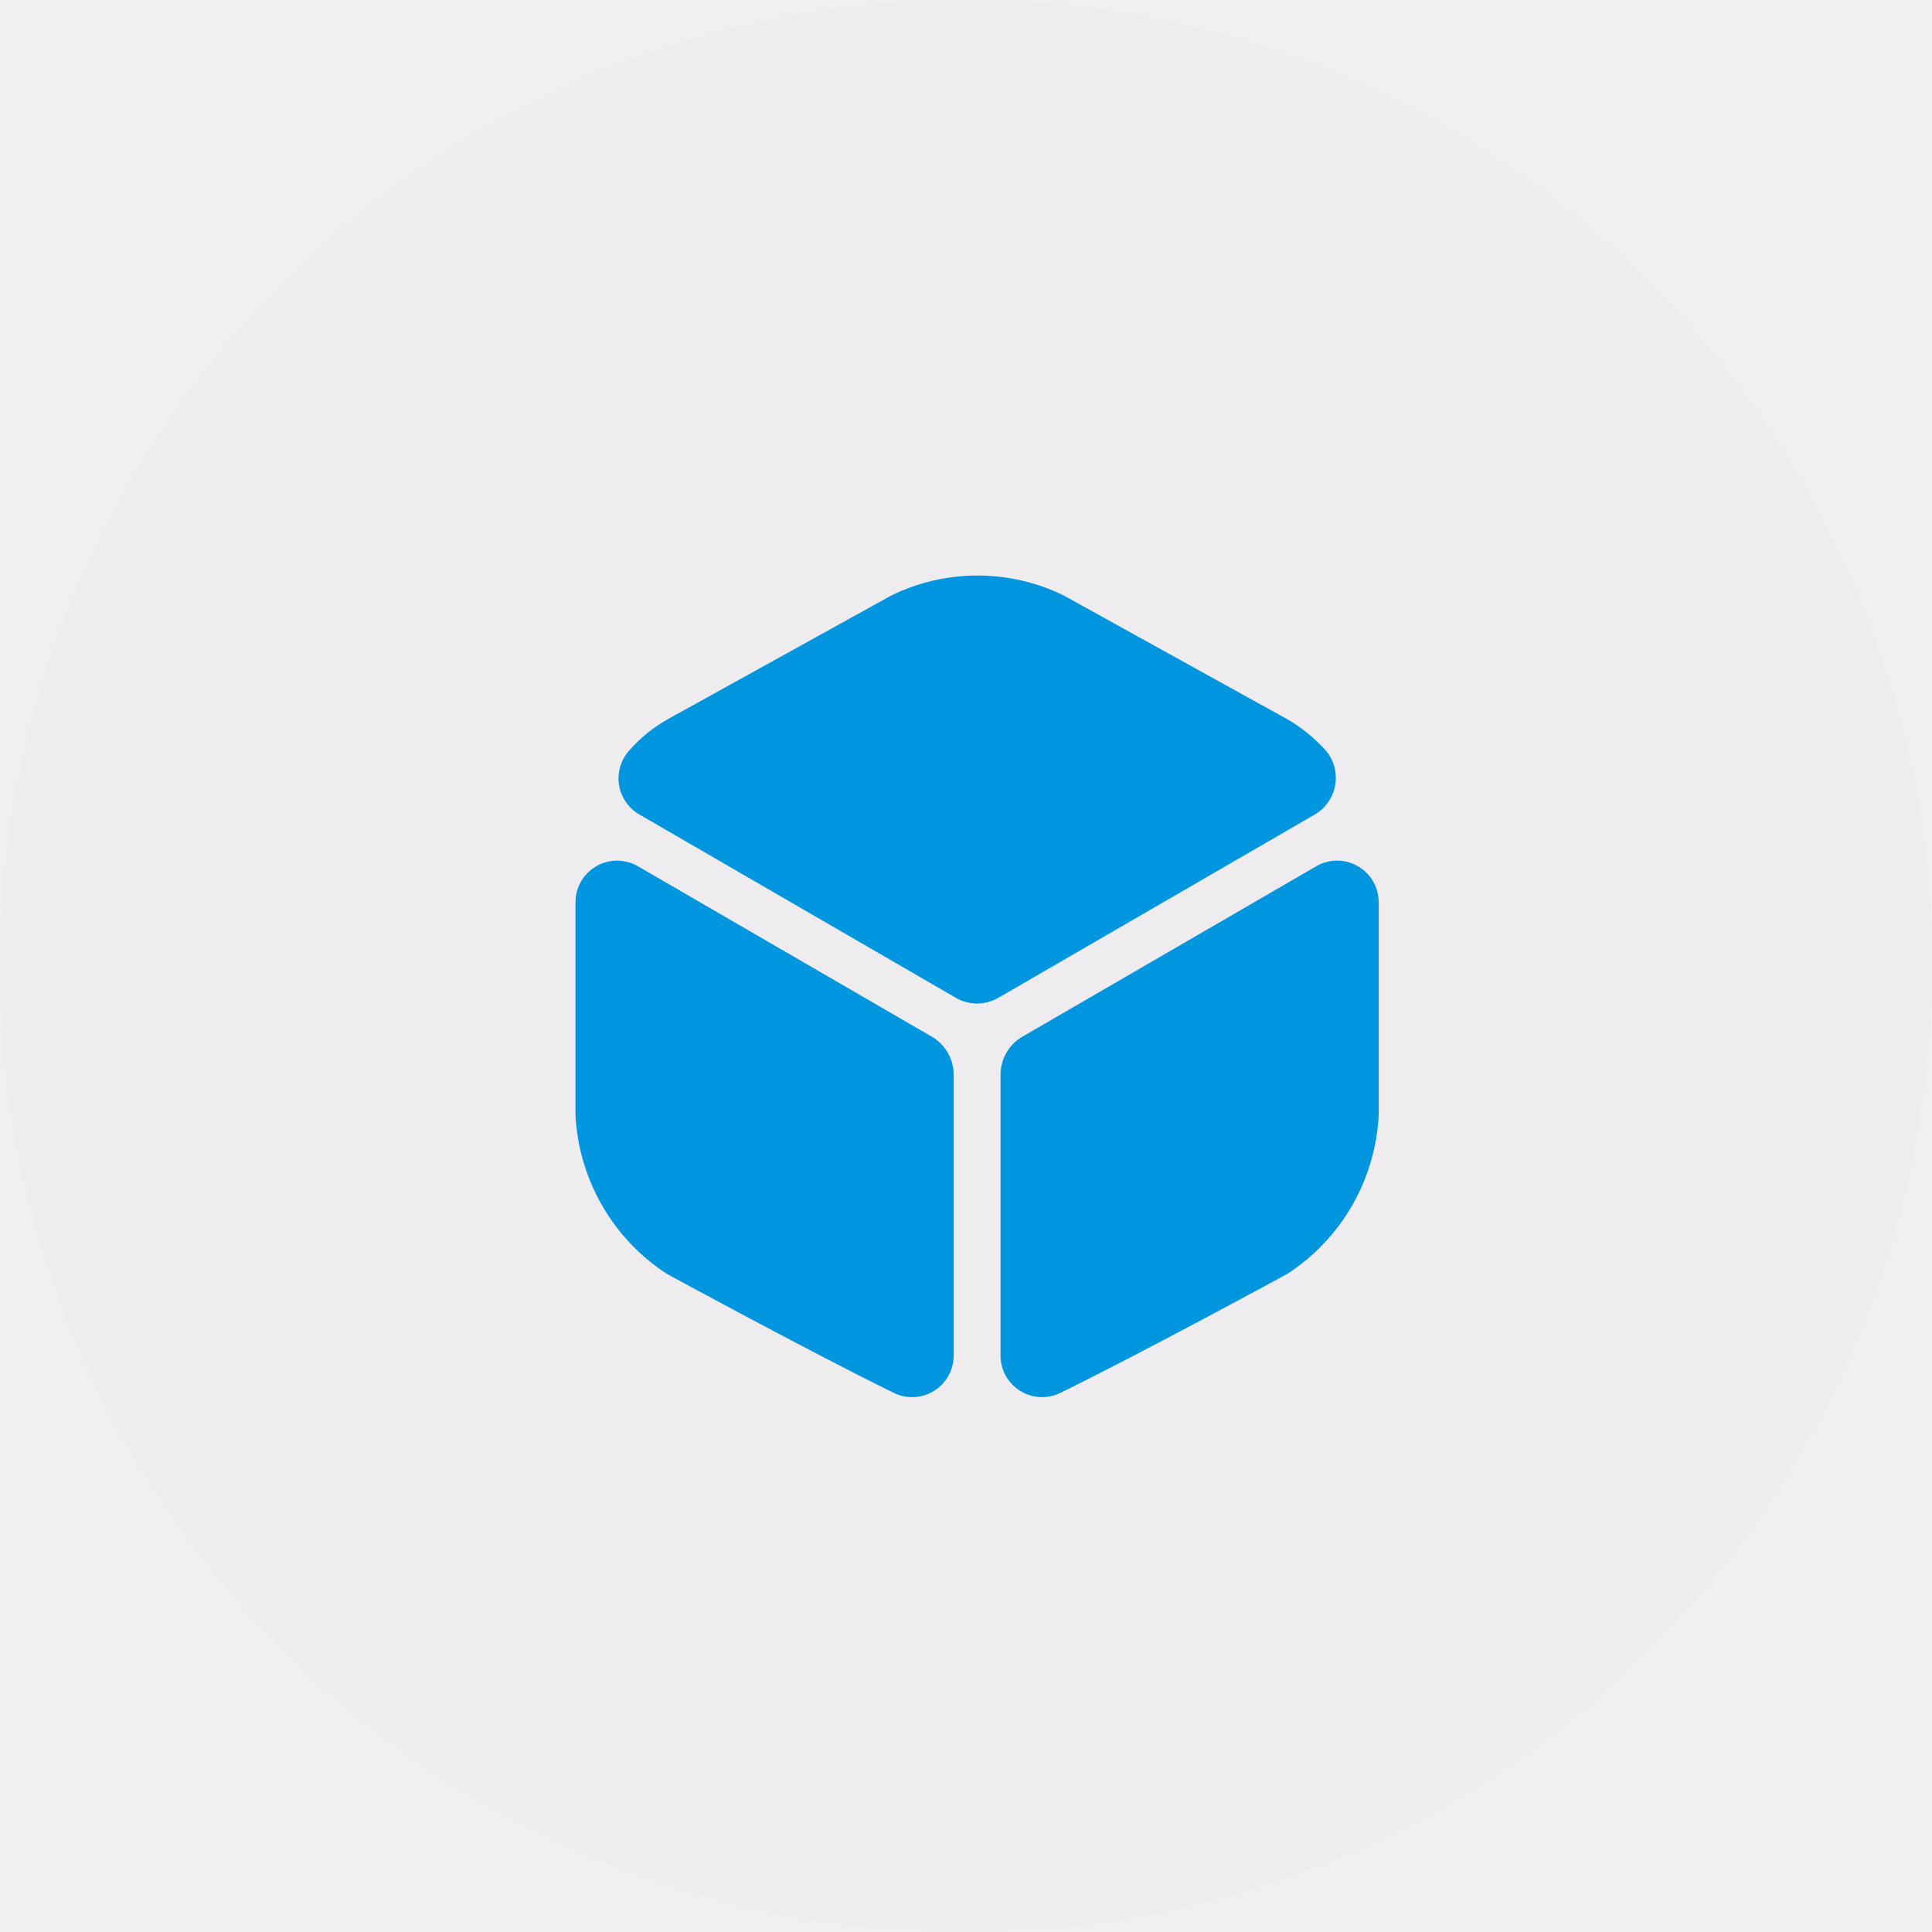
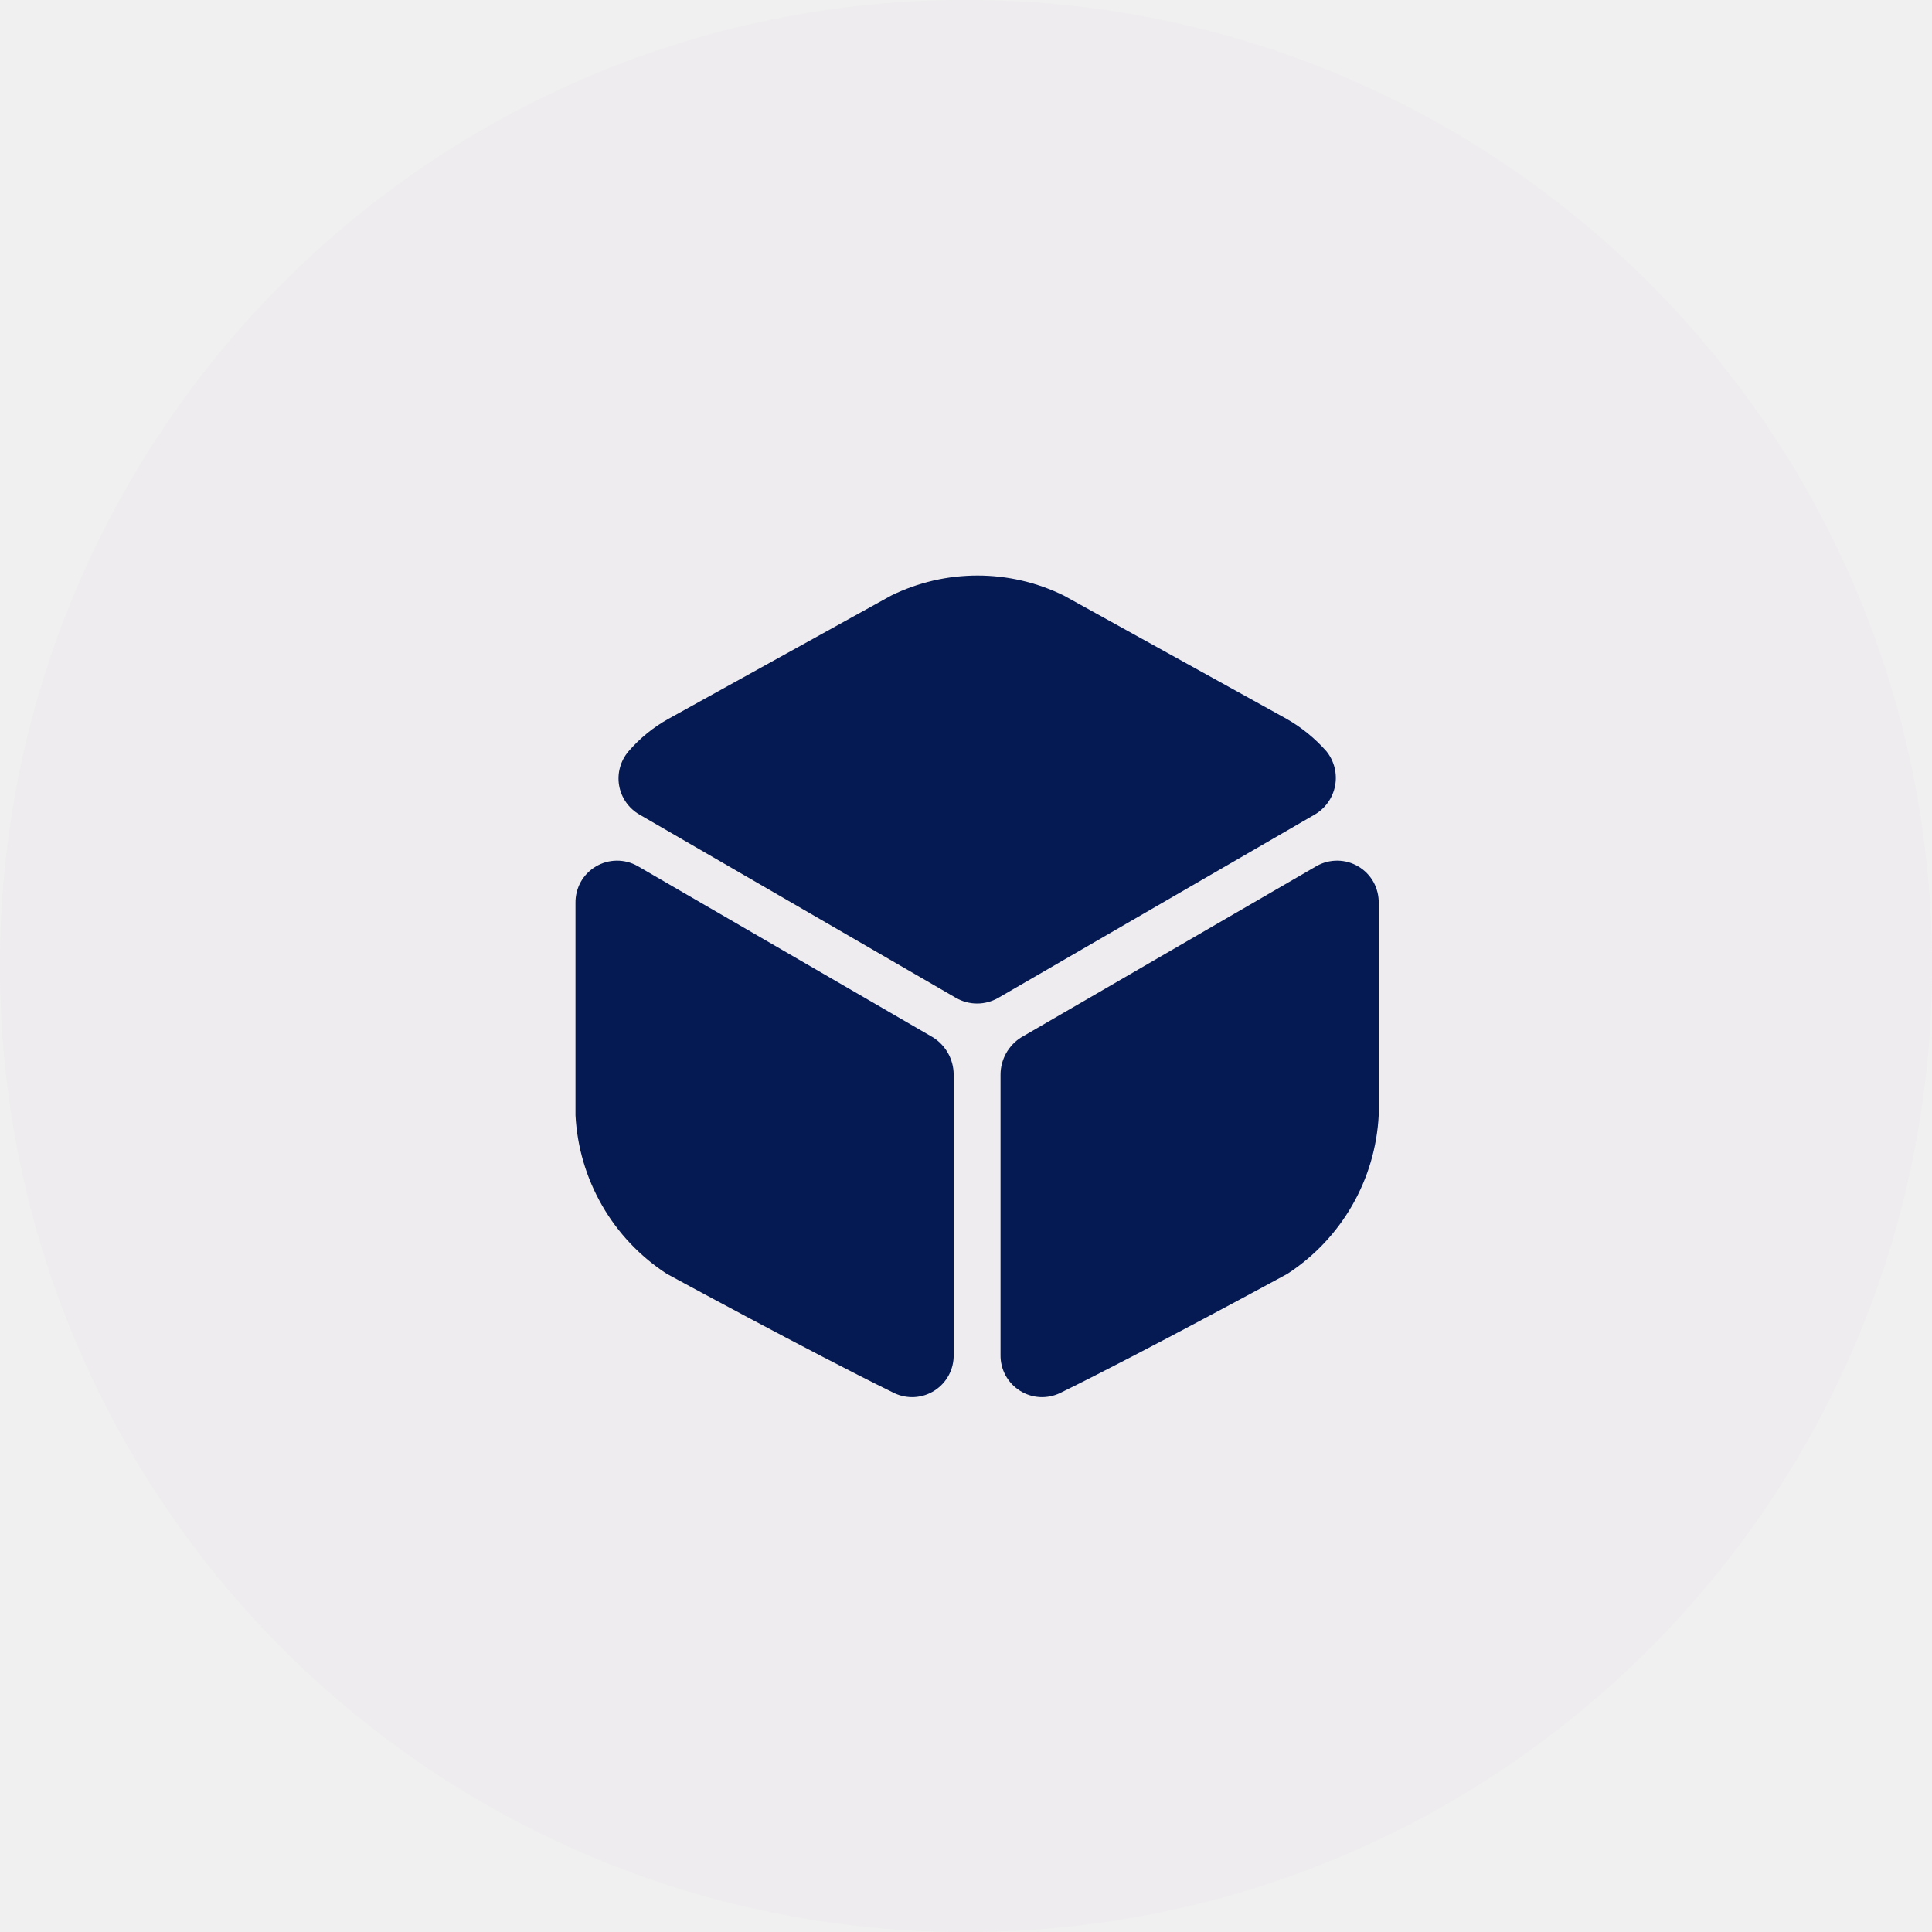
<svg xmlns="http://www.w3.org/2000/svg" width="47" height="47" viewBox="0 0 47 47" fill="none">
  <circle cx="23.5" cy="23.5" r="23.5" fill="#EEECEE" />
  <g clip-path="url(#clip0_488_6899)">
-     <path d="M31.98 19.818L24.28 24.278C24.124 24.366 23.949 24.413 23.77 24.413C23.591 24.413 23.415 24.366 23.26 24.278L15.56 19.818C15.43 19.744 15.318 19.642 15.232 19.52C15.146 19.398 15.088 19.259 15.062 19.112C15.036 18.964 15.043 18.813 15.083 18.669C15.122 18.525 15.193 18.392 15.29 18.278C15.564 17.96 15.893 17.692 16.26 17.488L21.68 14.488C22.333 14.167 23.052 14.001 23.78 14.001C24.508 14.001 25.226 14.167 25.88 14.488L31.3 17.488C31.665 17.696 31.992 17.963 32.27 18.278C32.363 18.394 32.43 18.529 32.466 18.673C32.502 18.818 32.507 18.968 32.479 19.115C32.451 19.261 32.392 19.4 32.306 19.521C32.22 19.642 32.109 19.744 31.98 19.818Z" fill="#0096DF" />
-     <path d="M23.2 26.138V32.958C23.203 33.131 23.163 33.301 23.081 33.454C23 33.606 22.881 33.735 22.735 33.828C22.59 33.922 22.423 33.976 22.25 33.987C22.078 33.997 21.906 33.963 21.75 33.888C19.69 32.878 16.22 30.988 16.22 30.988C15.572 30.566 15.033 29.997 14.648 29.327C14.262 28.657 14.04 27.905 14 27.133V21.968C13.997 21.79 14.041 21.613 14.127 21.457C14.214 21.301 14.341 21.171 14.494 21.08C14.647 20.988 14.822 20.939 15.001 20.937C15.179 20.935 15.355 20.98 15.51 21.068L22.7 25.238C22.852 25.334 22.977 25.467 23.065 25.624C23.152 25.782 23.199 25.958 23.2 26.138Z" fill="#0096DF" />
-     <path d="M24.34 26.138V32.958C24.337 33.131 24.378 33.301 24.459 33.454C24.541 33.606 24.66 33.735 24.805 33.828C24.95 33.922 25.117 33.976 25.29 33.987C25.462 33.997 25.634 33.963 25.79 33.888C27.85 32.878 31.32 30.988 31.32 30.988C31.968 30.566 32.507 29.997 32.893 29.327C33.279 28.657 33.5 27.905 33.54 27.133V21.968C33.543 21.79 33.499 21.613 33.413 21.457C33.326 21.301 33.2 21.171 33.046 21.08C32.893 20.988 32.718 20.939 32.54 20.937C32.361 20.935 32.185 20.98 32.03 21.068L24.84 25.238C24.688 25.334 24.563 25.467 24.475 25.624C24.388 25.782 24.341 25.958 24.34 26.138Z" fill="#0096DF" />
+     <path d="M31.98 19.818L24.28 24.278C24.124 24.366 23.949 24.413 23.77 24.413C23.591 24.413 23.415 24.366 23.26 24.278L15.56 19.818C15.43 19.744 15.318 19.642 15.232 19.52C15.146 19.398 15.088 19.259 15.062 19.112C15.036 18.964 15.043 18.813 15.083 18.669C15.122 18.525 15.193 18.392 15.29 18.278C15.564 17.96 15.893 17.692 16.26 17.488L21.68 14.488C22.333 14.167 23.052 14.001 23.78 14.001C24.508 14.001 25.226 14.167 25.88 14.488L31.3 17.488C31.665 17.696 31.992 17.963 32.27 18.278C32.363 18.394 32.43 18.529 32.466 18.673C32.502 18.818 32.507 18.968 32.479 19.115C32.451 19.261 32.392 19.4 32.306 19.521C32.22 19.642 32.109 19.744 31.98 19.818Z" fill="#051a53" />
+     <path d="M23.2 26.138V32.958C23.203 33.131 23.163 33.301 23.081 33.454C23 33.606 22.881 33.735 22.735 33.828C22.59 33.922 22.423 33.976 22.25 33.987C22.078 33.997 21.906 33.963 21.75 33.888C19.69 32.878 16.22 30.988 16.22 30.988C15.572 30.566 15.033 29.997 14.648 29.327C14.262 28.657 14.04 27.905 14 27.133V21.968C13.997 21.79 14.041 21.613 14.127 21.457C14.214 21.301 14.341 21.171 14.494 21.08C14.647 20.988 14.822 20.939 15.001 20.937C15.179 20.935 15.355 20.98 15.51 21.068L22.7 25.238C22.852 25.334 22.977 25.467 23.065 25.624C23.152 25.782 23.199 25.958 23.2 26.138Z" fill="#051a53" />
+     <path d="M24.34 26.138V32.958C24.337 33.131 24.378 33.301 24.459 33.454C24.541 33.606 24.66 33.735 24.805 33.828C24.95 33.922 25.117 33.976 25.29 33.987C25.462 33.997 25.634 33.963 25.79 33.888C27.85 32.878 31.32 30.988 31.32 30.988C31.968 30.566 32.507 29.997 32.893 29.327C33.279 28.657 33.5 27.905 33.54 27.133V21.968C33.543 21.79 33.499 21.613 33.413 21.457C33.326 21.301 33.2 21.171 33.046 21.08C32.893 20.988 32.718 20.939 32.54 20.937C32.361 20.935 32.185 20.98 32.03 21.068L24.84 25.238C24.688 25.334 24.563 25.467 24.475 25.624C24.388 25.782 24.341 25.958 24.34 26.138Z" fill="#051a53" />
  </g>
  <defs>
    <clipPath id="clip0_488_6899">
      <rect width="19.54" height="19.991" fill="white" transform="translate(14 14)" />
    </clipPath>
  </defs>
</svg>
